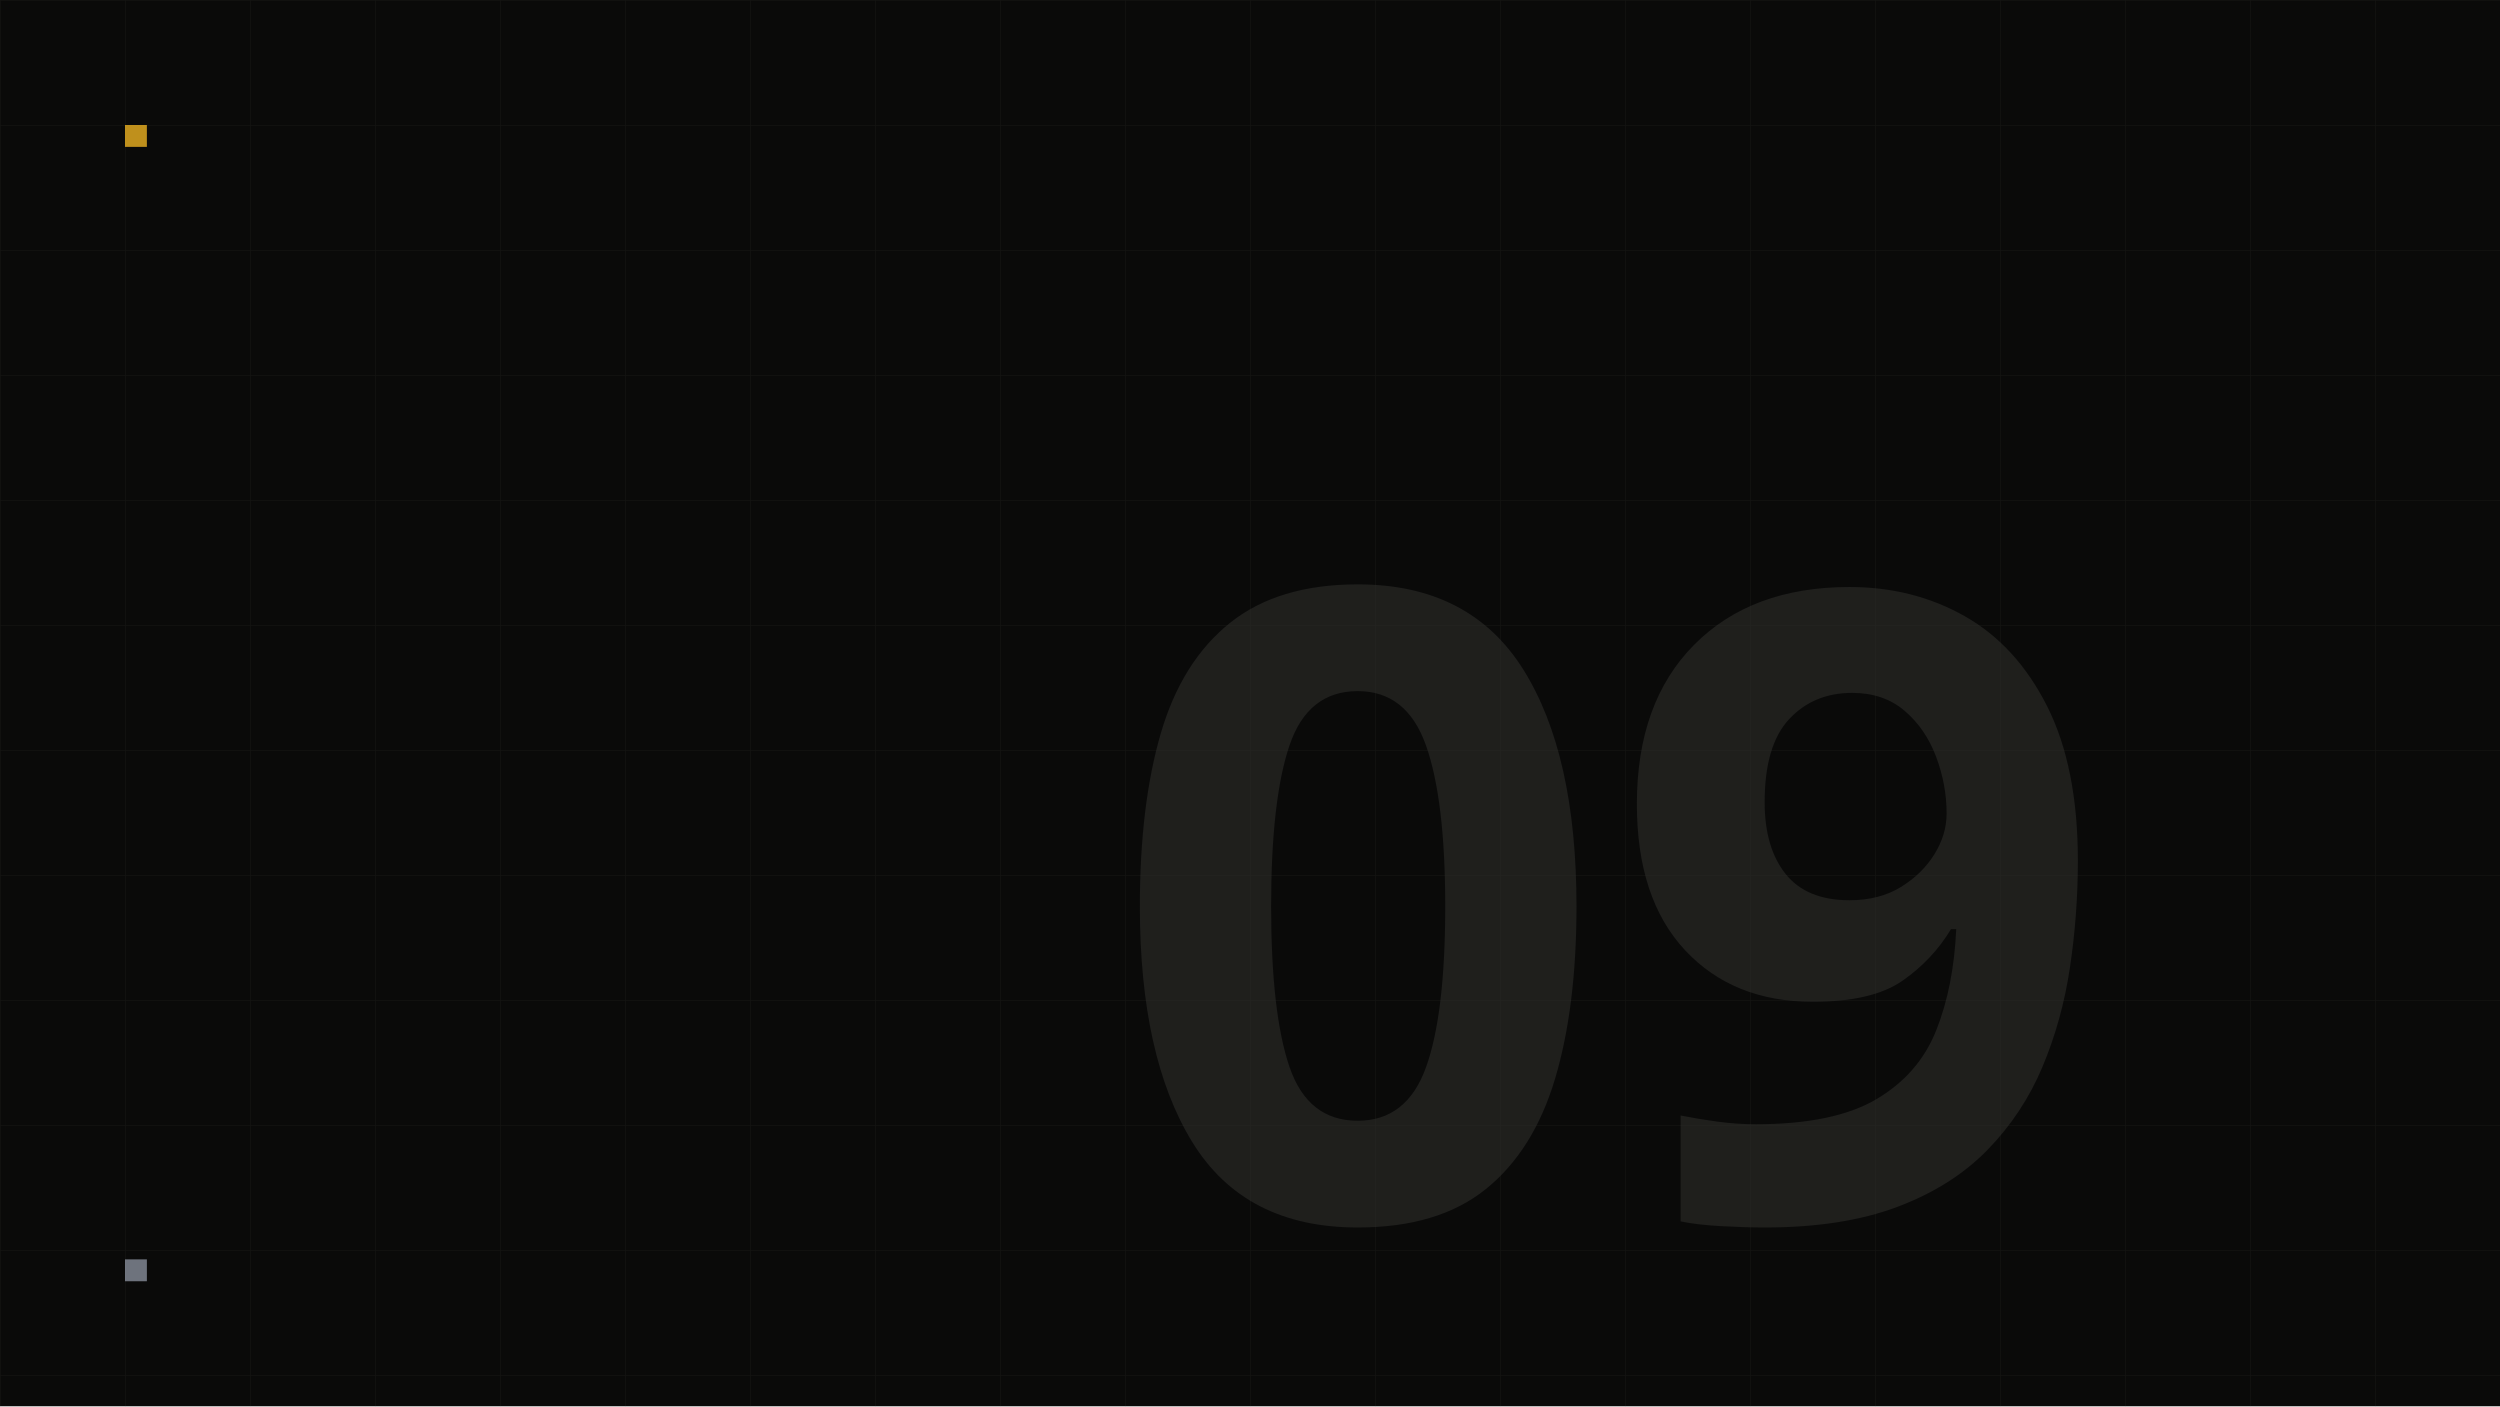
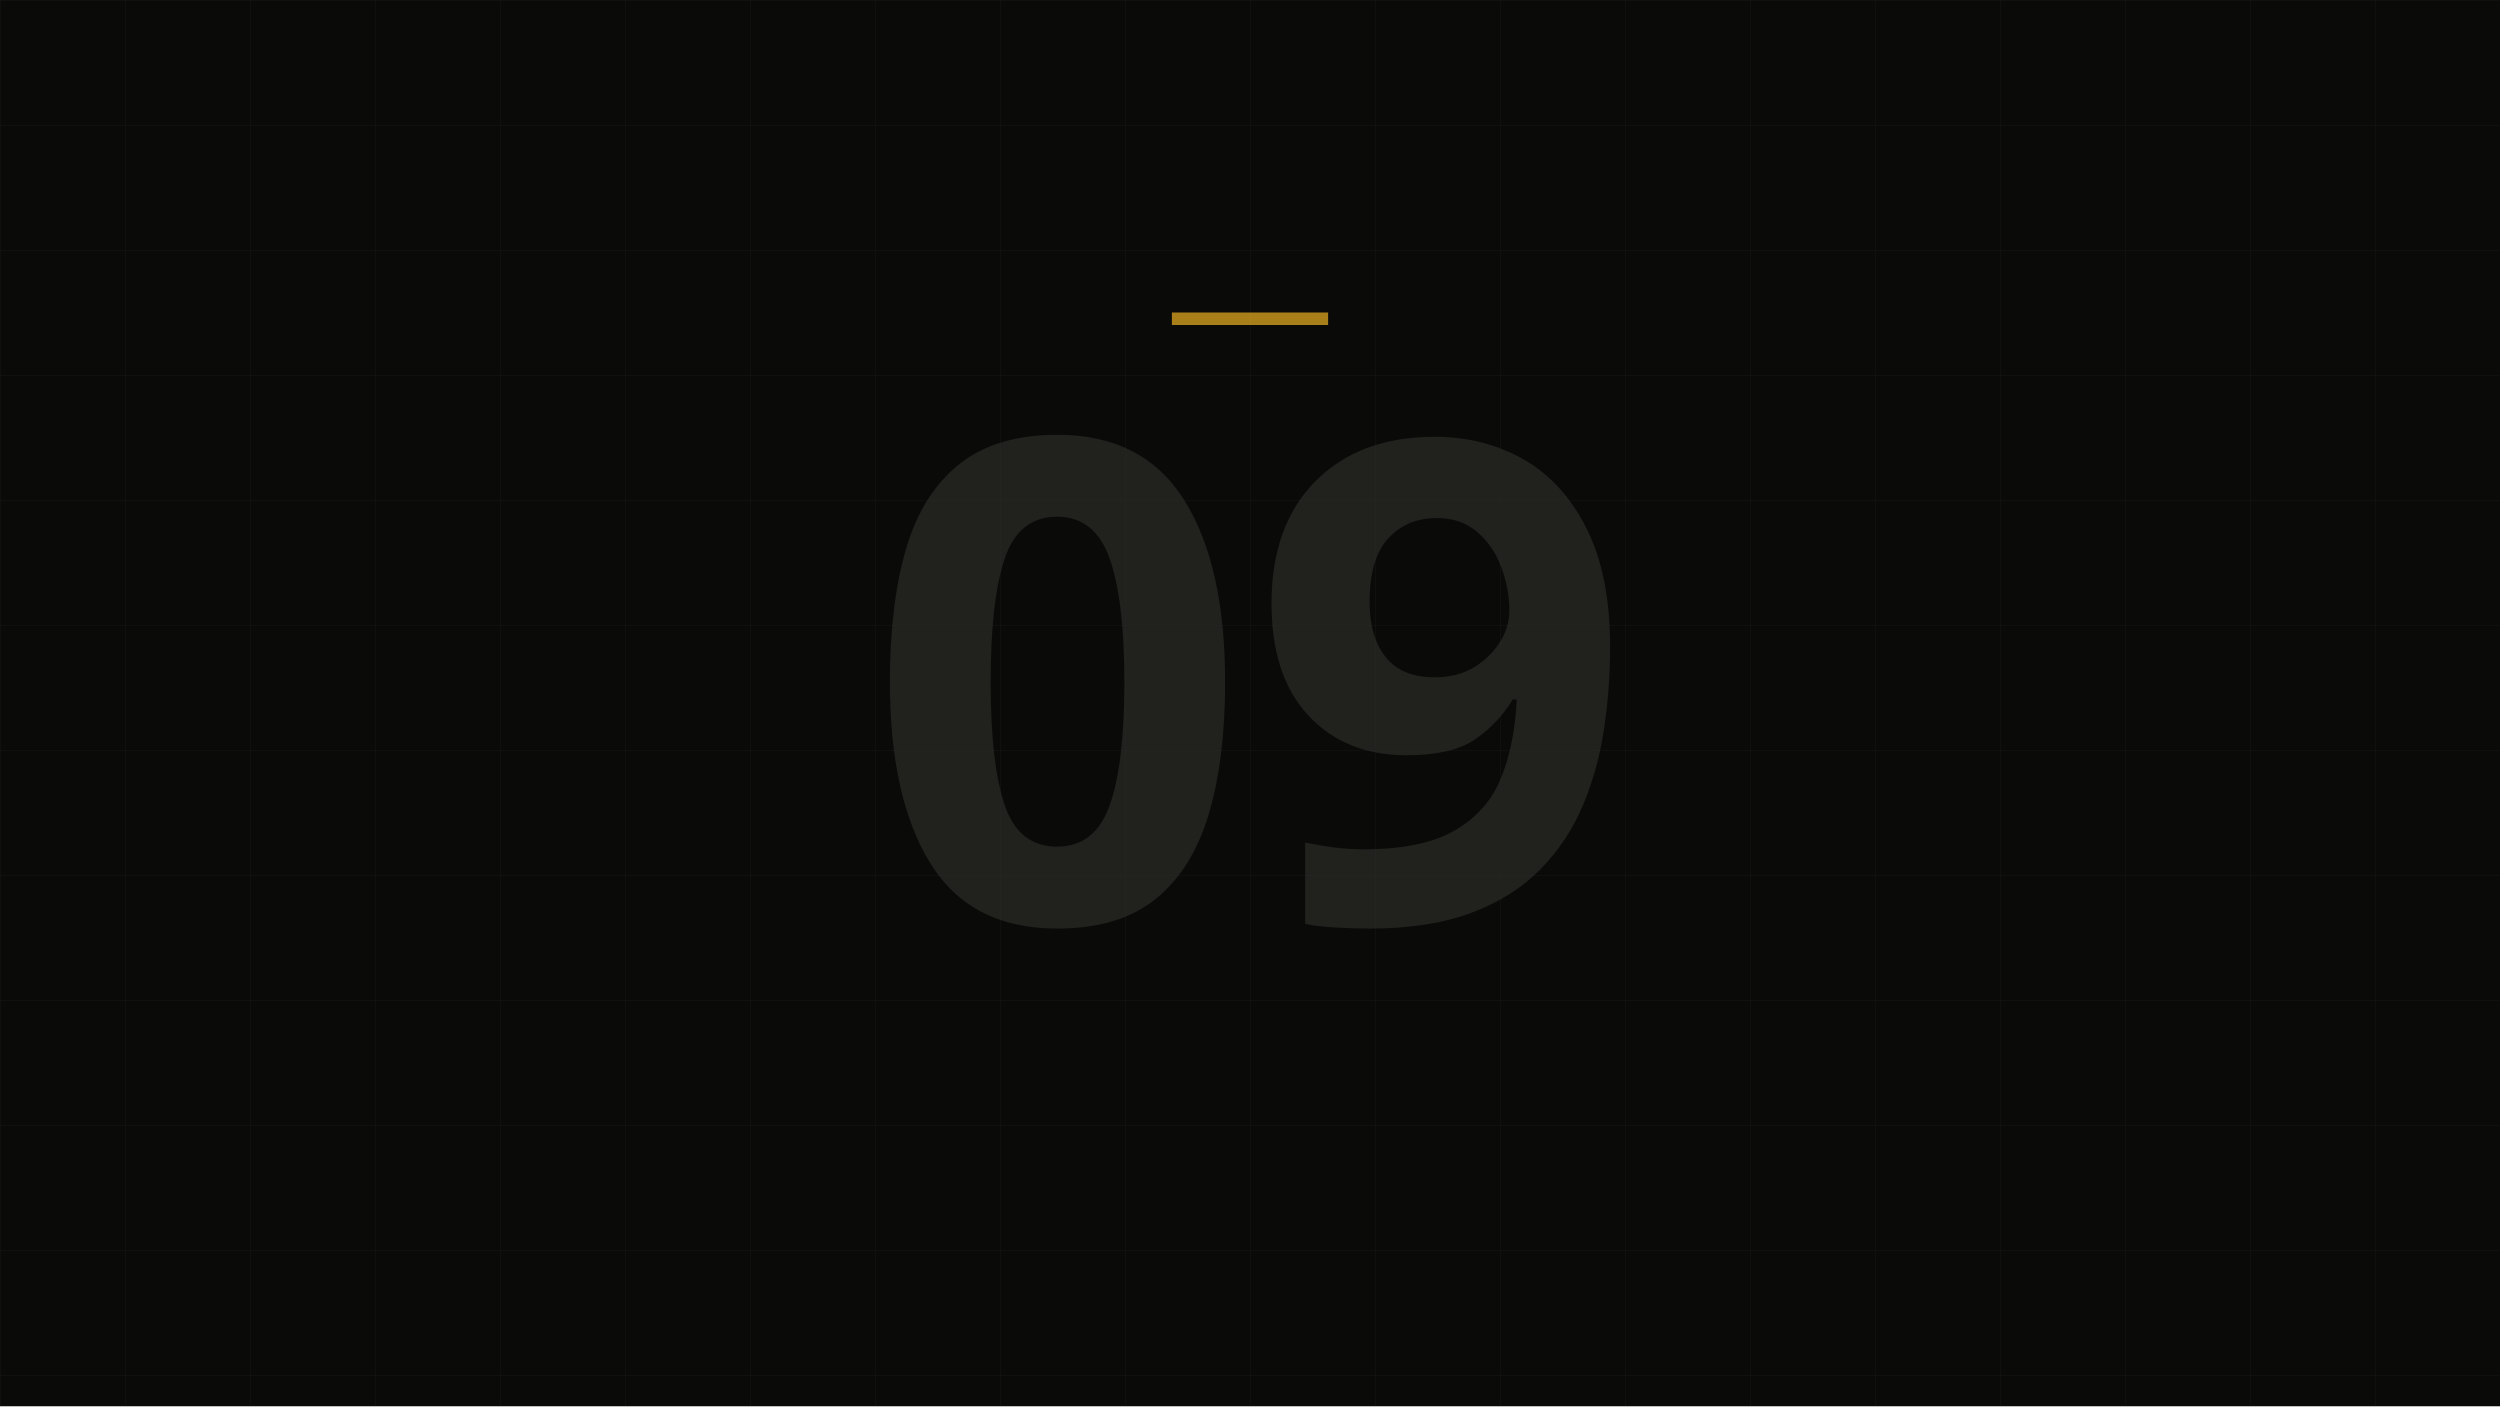
<svg xmlns="http://www.w3.org/2000/svg" viewBox="0 0 1600 900" preserveAspectRatio="xMidYMid slice">
  <rect width="1600" height="900" fill="#0a0a09" />
  <defs>
    <pattern id="g" width="80" height="80" patternUnits="userSpaceOnUse">
      <path d="M80 0H0V80" fill="none" stroke="#1a1a18" stroke-width="1" />
    </pattern>
  </defs>
-   <rect width="1600" height="900" fill="url(#g)" opacity="0.55" />
-   <text x="1350" y="780" font-family="Arial Black, sans-serif" font-size="560" font-weight="900" fill="#333330" opacity="0.5" text-anchor="end">09</text>
-   <rect x="80" y="80" width="14" height="14" fill="#ecb121" opacity="0.8" />
-   <rect x="80" y="806" width="14" height="14" fill="#d2dcf2" opacity="0.5" />
+   <rect width="1600" height="900" fill="url(#g)" opacity="0.5" />
+   <text x="800" y="590" font-family="Arial Black, sans-serif" font-size="430" font-weight="900" fill="#333330" opacity="0.55" text-anchor="middle">09</text>
+   <rect x="750" y="200" width="100" height="8" fill="#ecb121" opacity="0.7" />
</svg>
